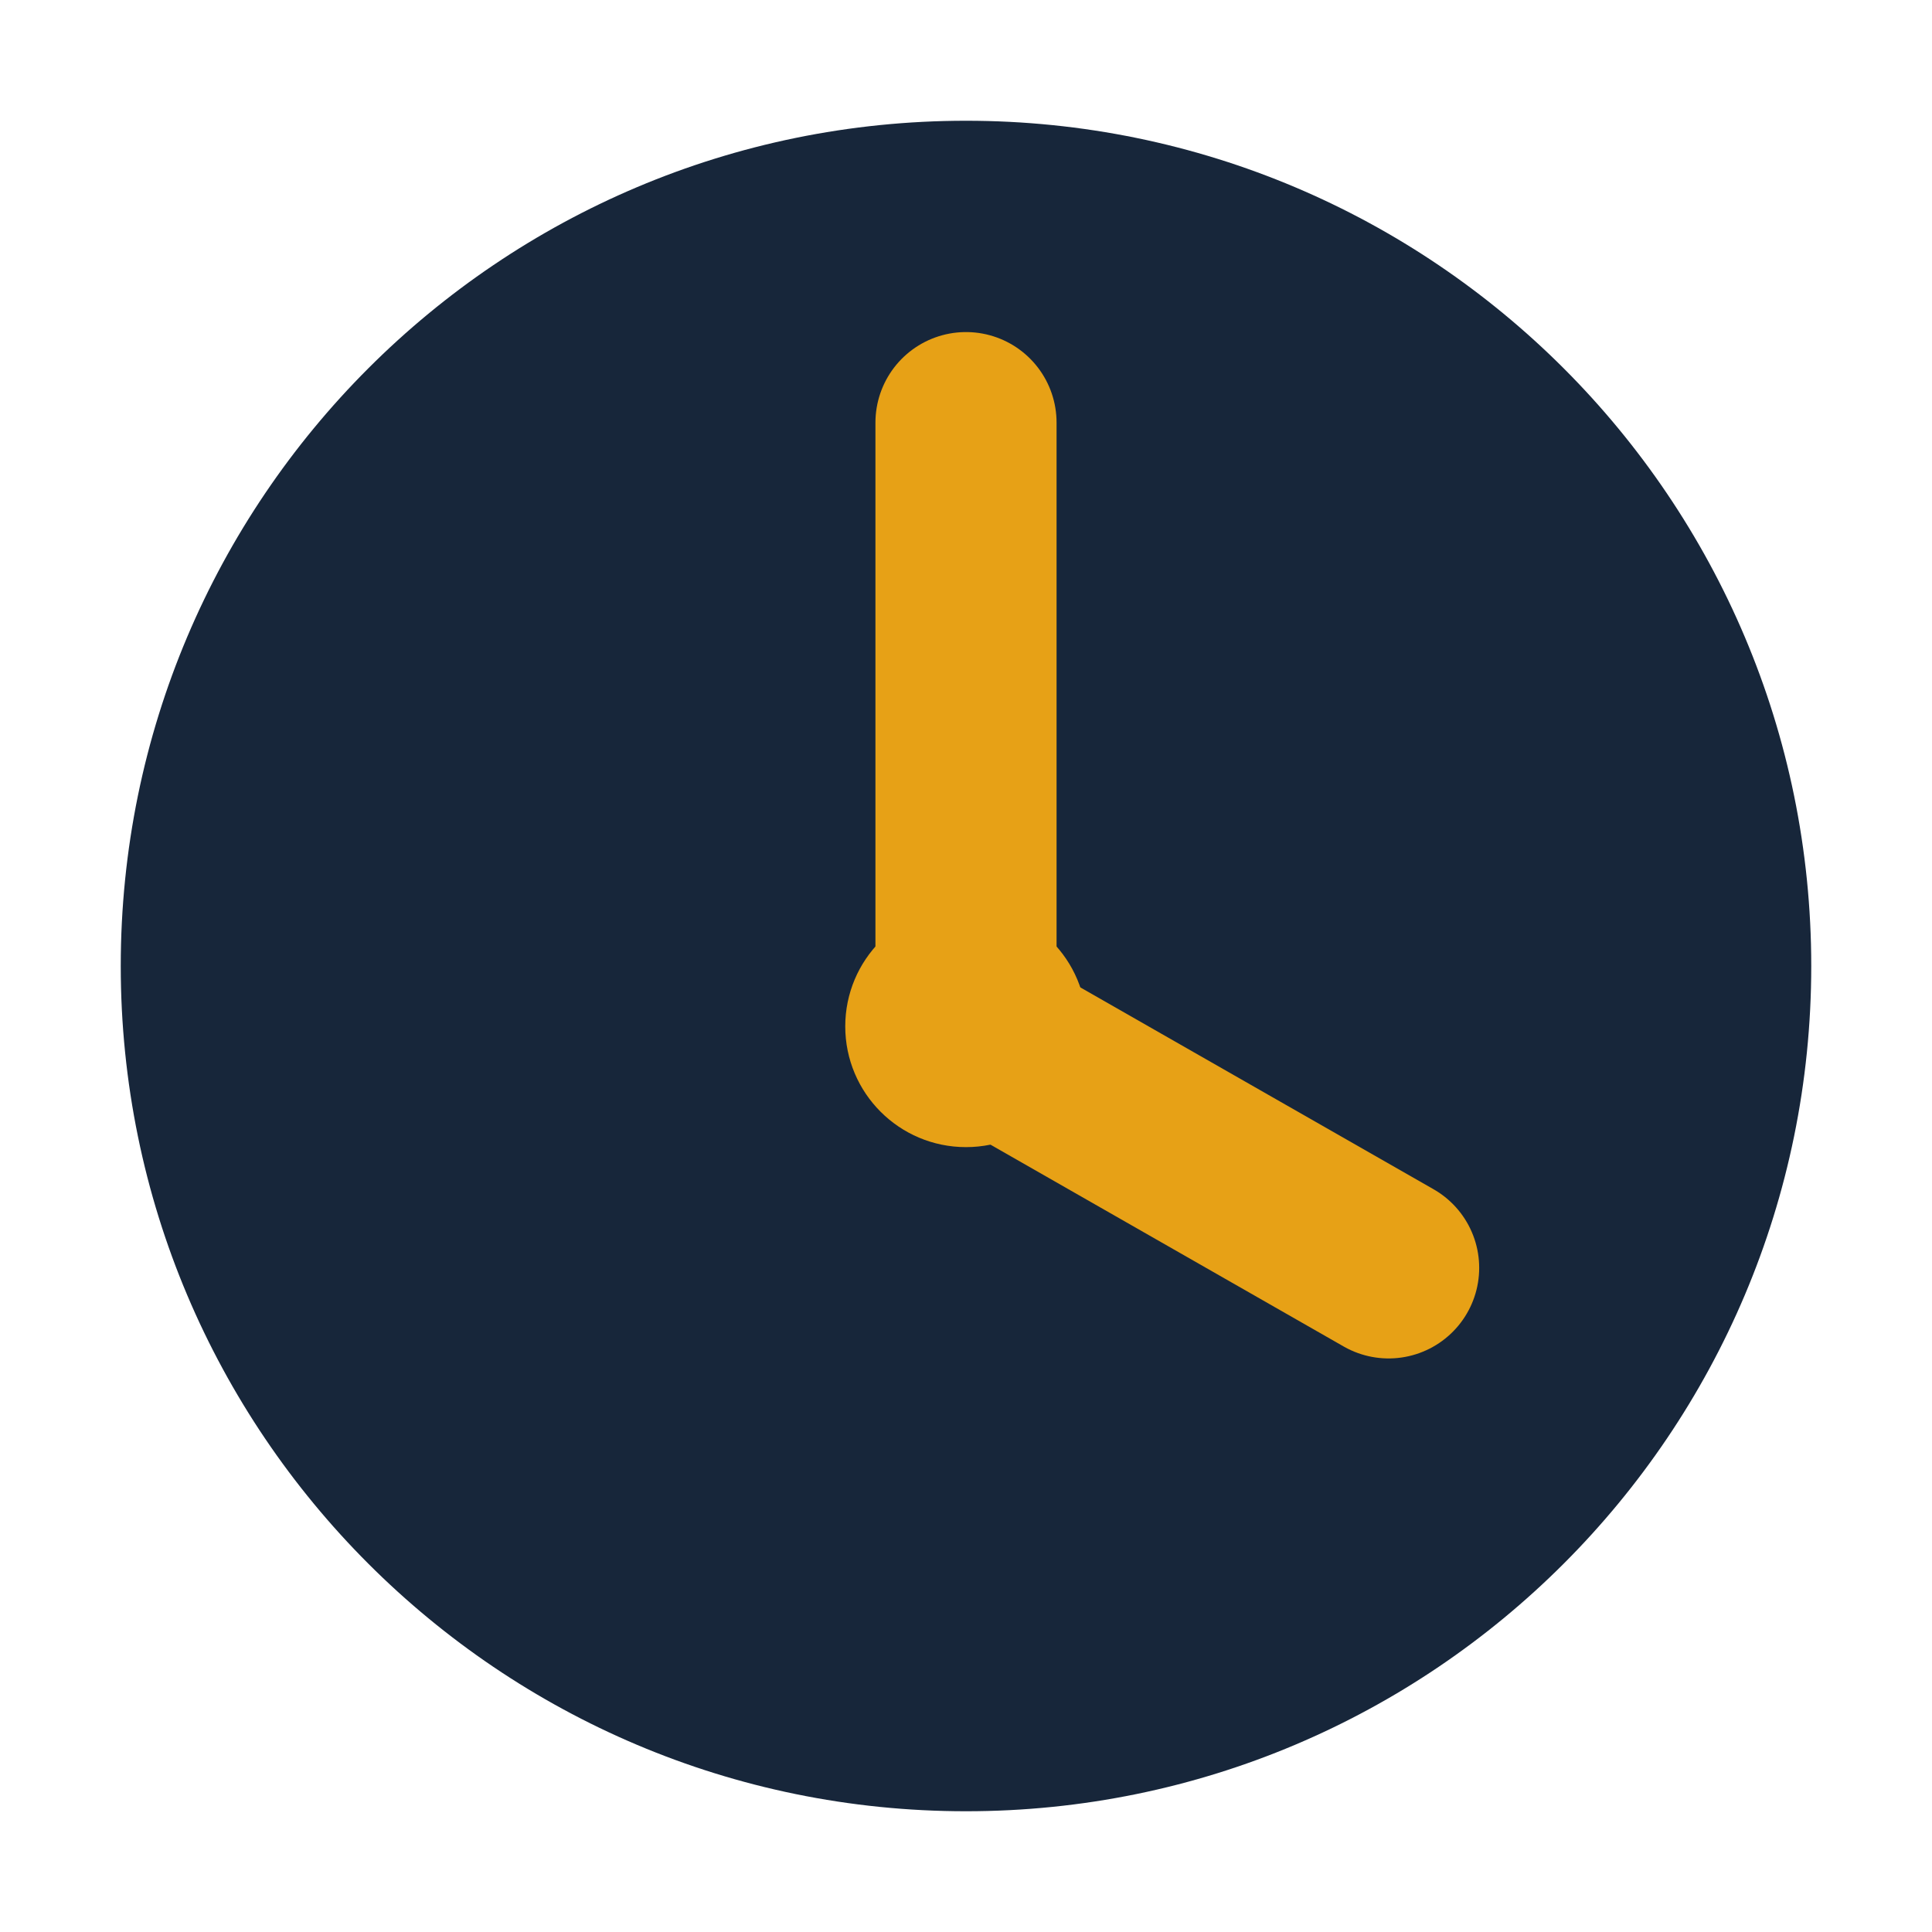
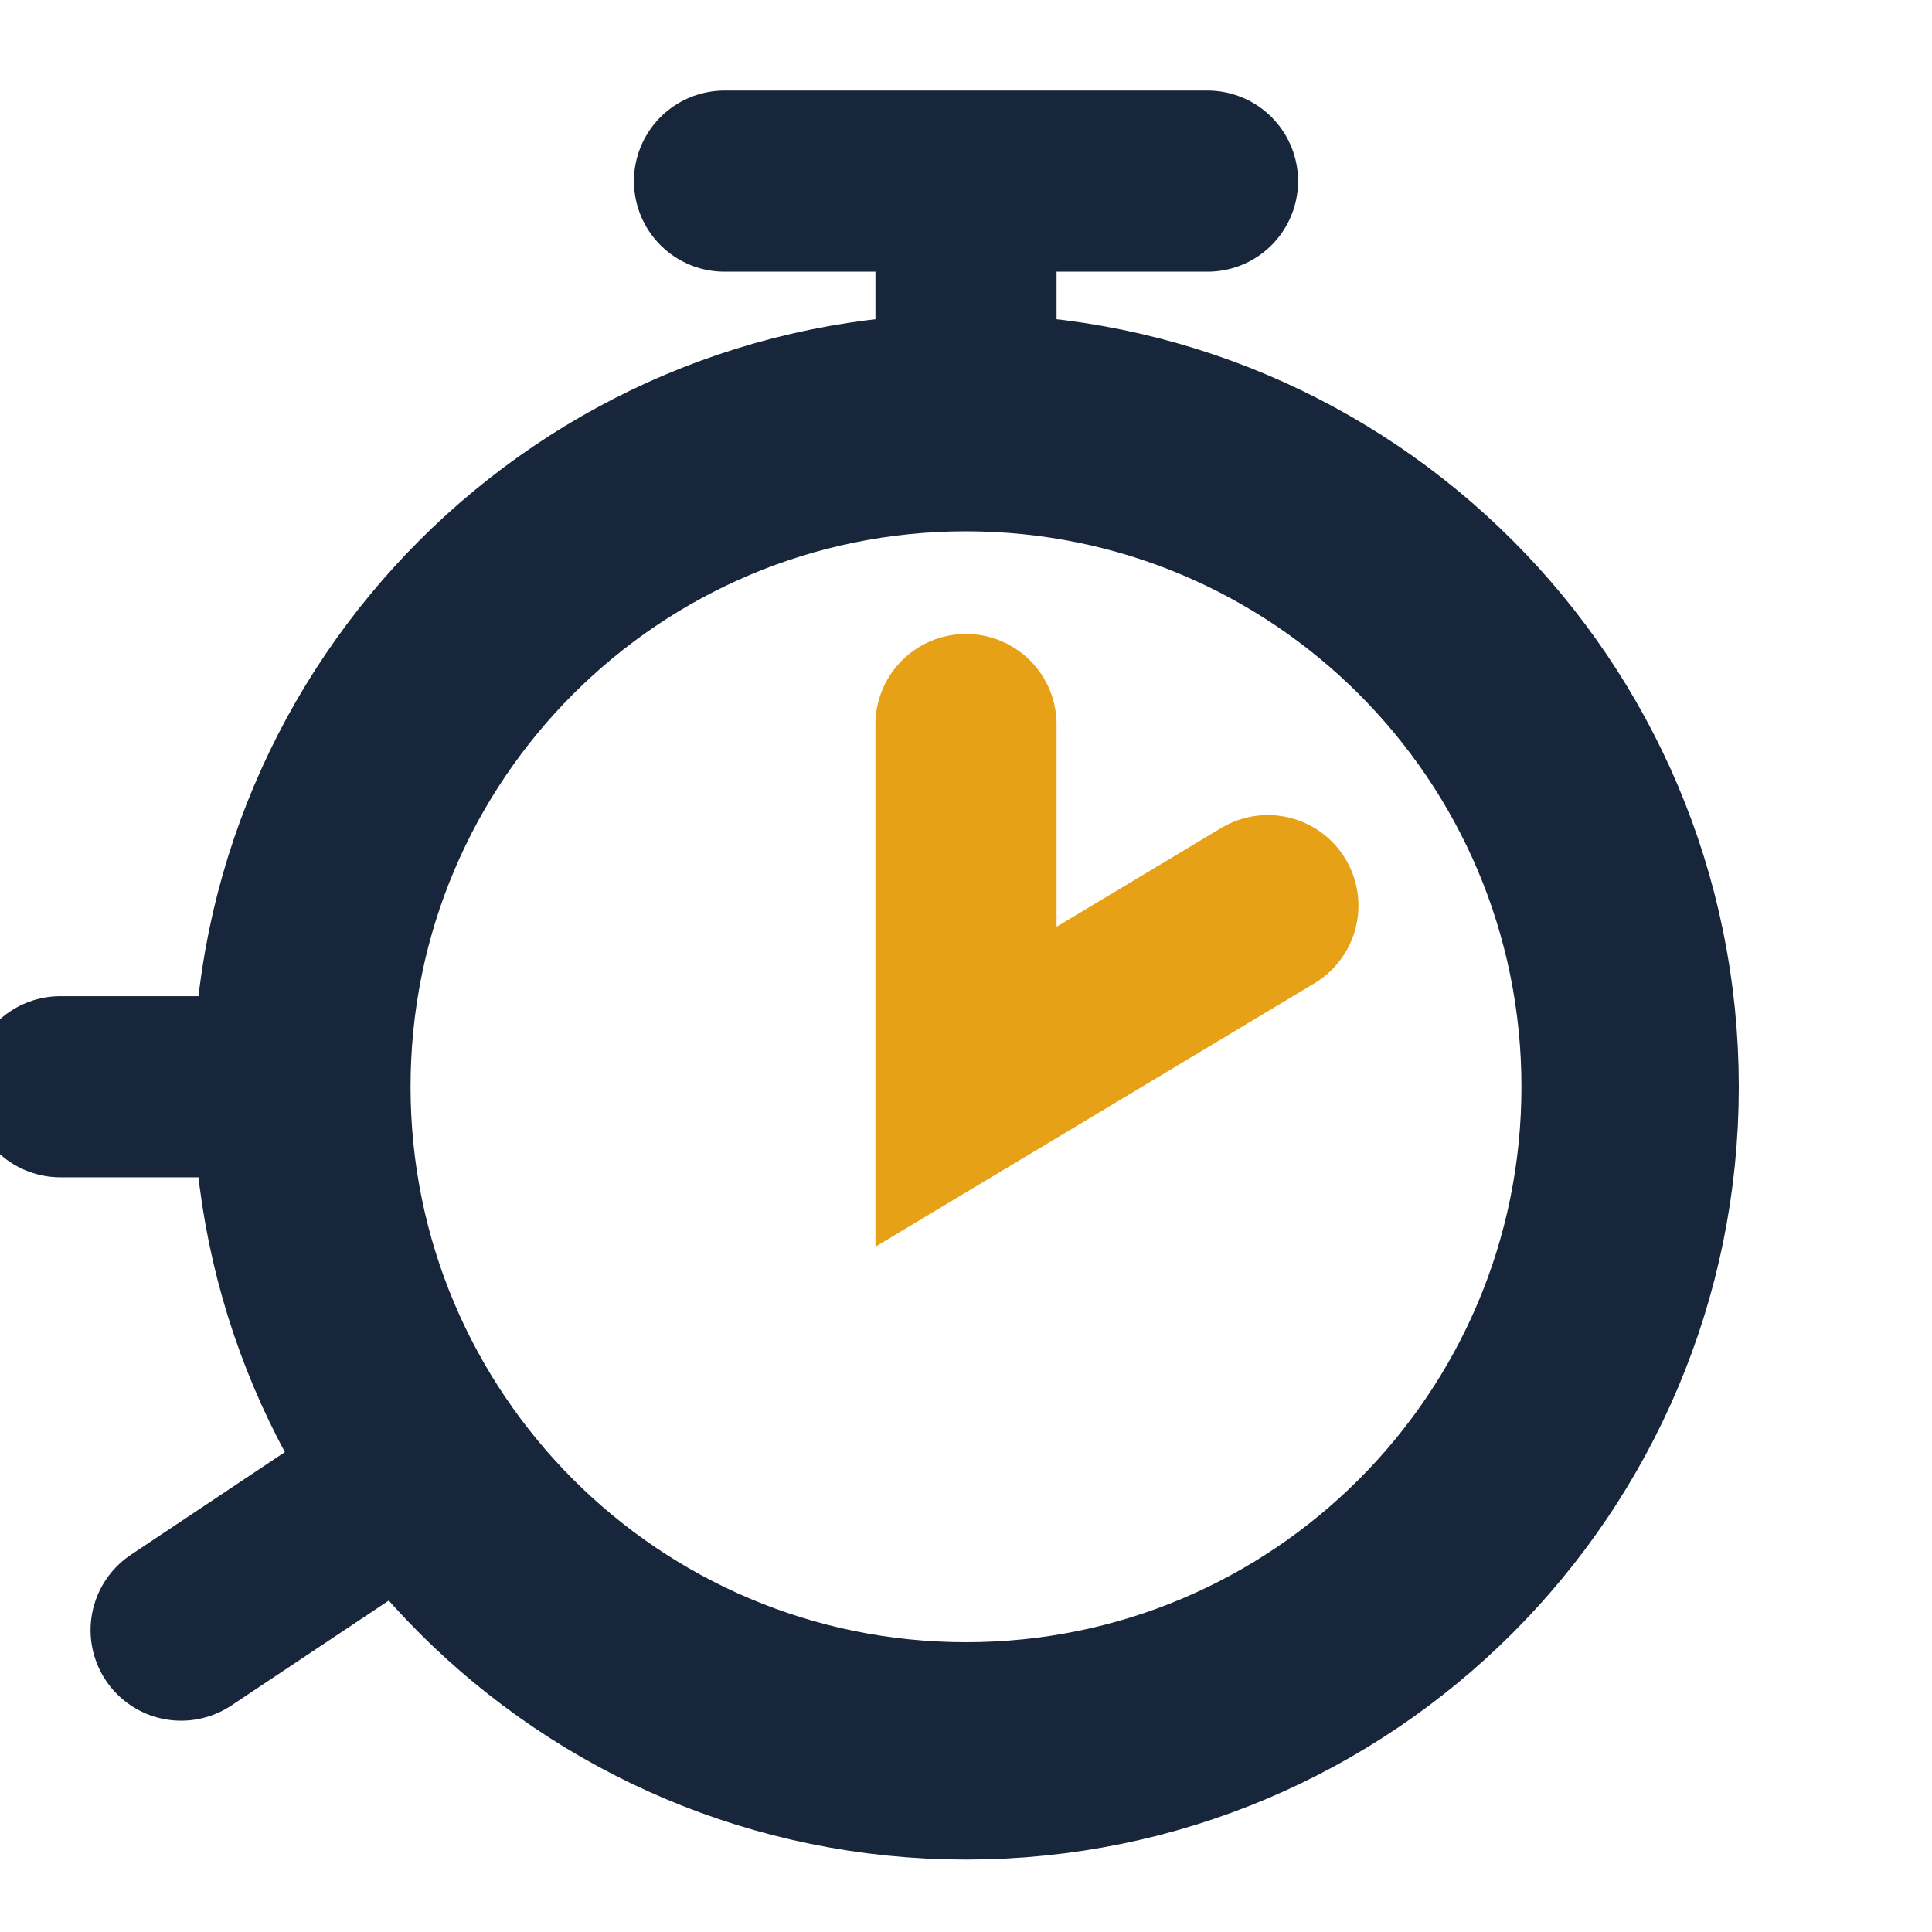
- <svg xmlns="http://www.w3.org/2000/svg" viewBox="0 0 32 32" width="32" height="32" stroke-linecap="round" stroke-linejoin="round">
-   <circle cx="16" cy="16" r="14" fill="#17263a" />
-   <path d="M16 7v10l7 4" fill="none" stroke="#e7a116" stroke-width="3" />
-   <circle cx="16" cy="17" r="2" fill="#e7a116" />
+ <svg xmlns="http://www.w3.org/2000/svg" viewBox="0 0 32 32" width="32" height="32">
+   <circle cx="16" cy="18" r="11" fill="none" stroke="#17263a" stroke-width="3.6" />
+   <path d="M16 12v6l5-3" stroke="#e7a116" stroke-width="3" fill="none" stroke-linecap="round" />
+   <path d="M12 3h8M16 3v4M4 18H1m5 7-3 2" stroke="#17263a" stroke-width="3" stroke-linecap="round" />
</svg>
